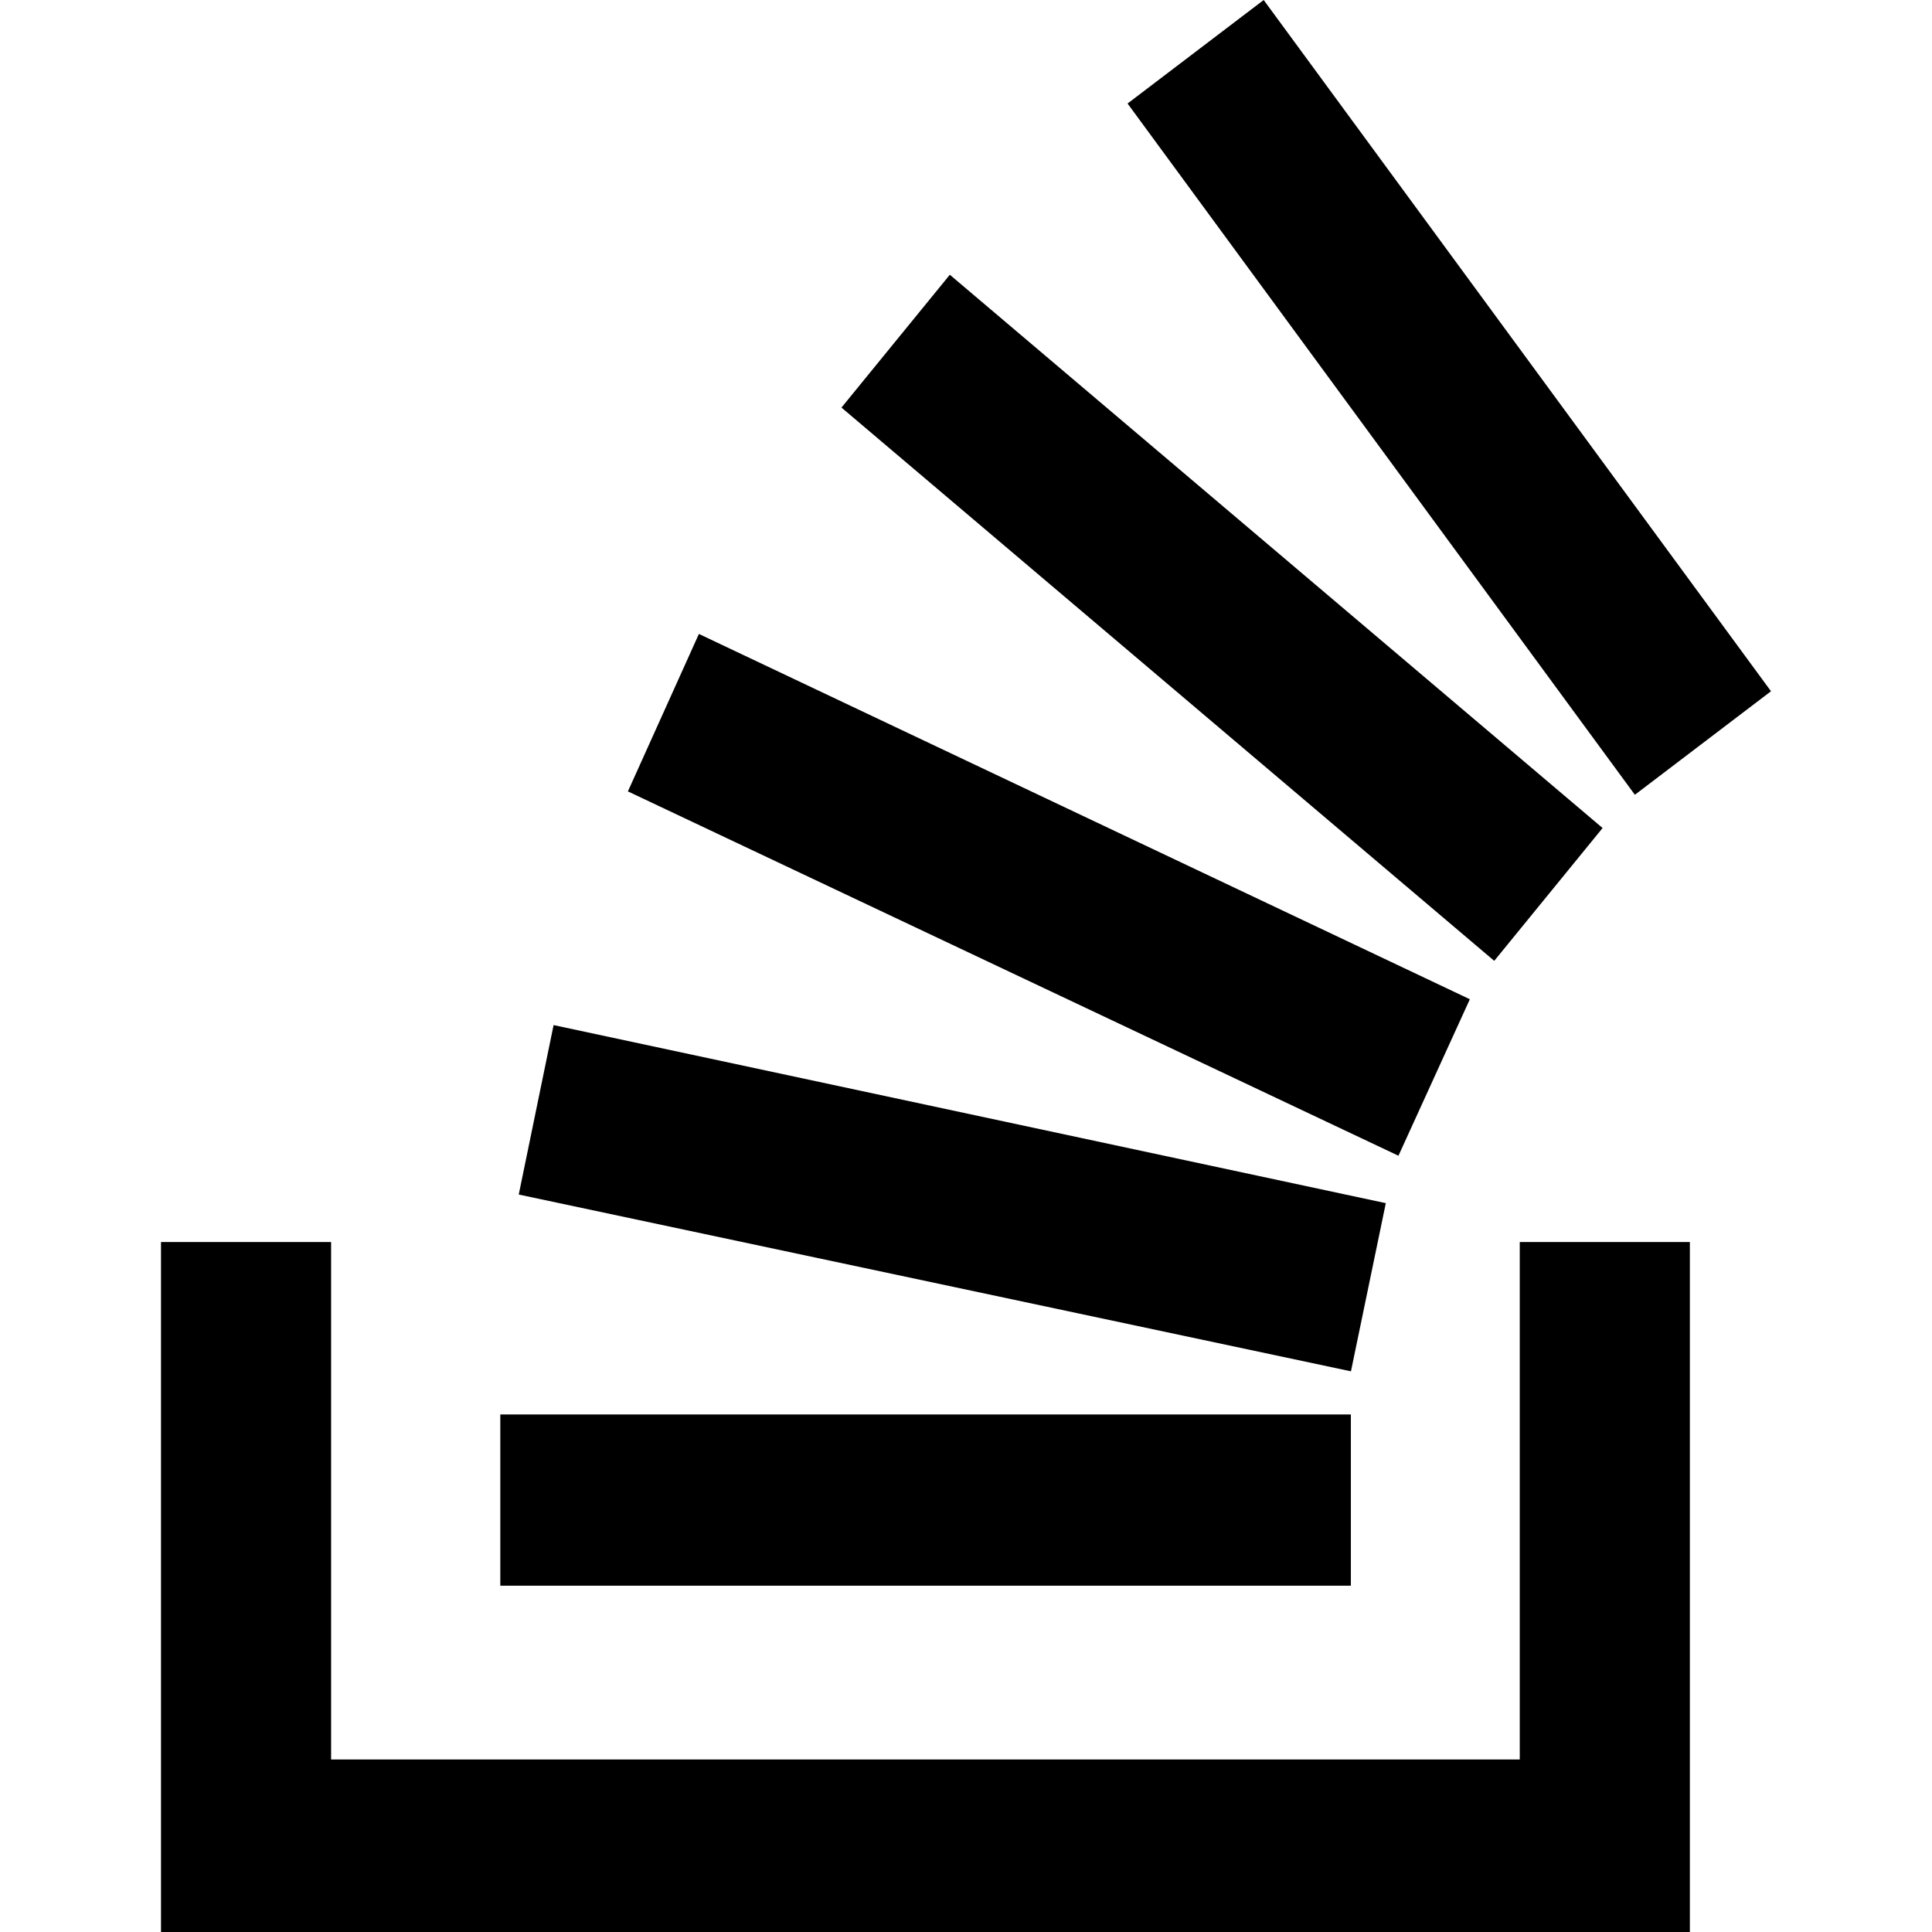
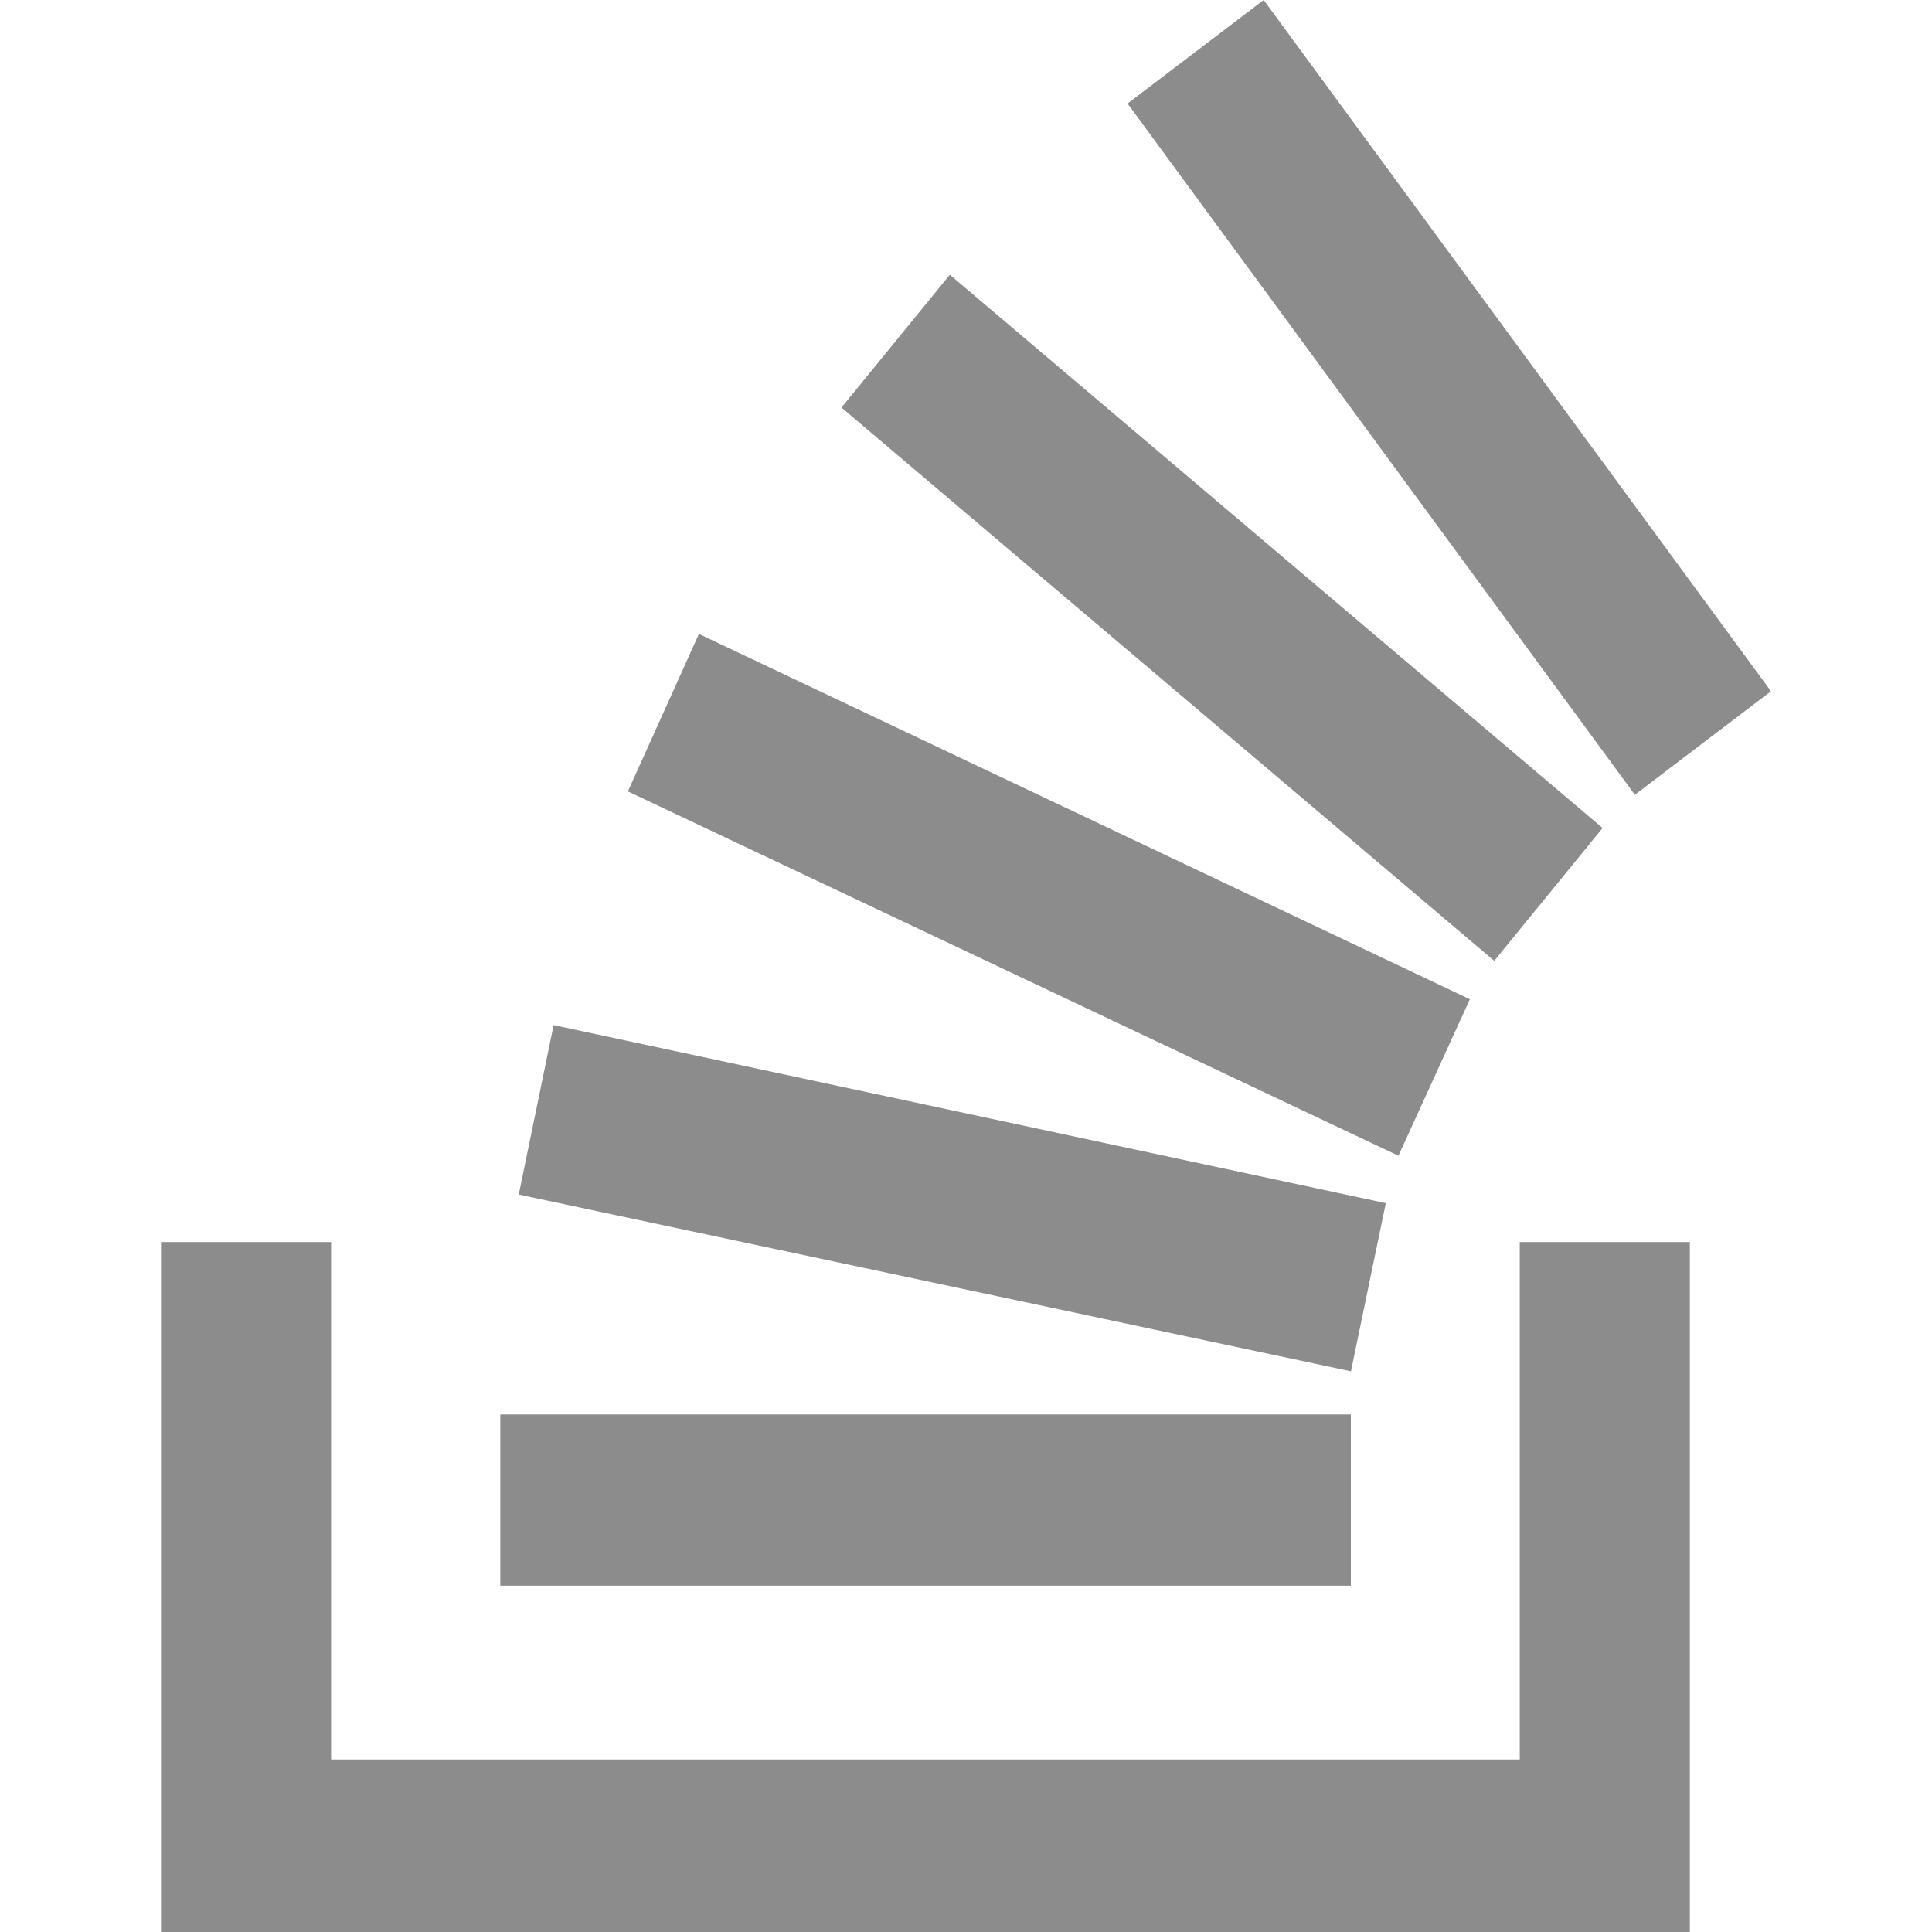
<svg xmlns="http://www.w3.org/2000/svg" id="Bold" enable-background="new 0 0 24 24" height="512" viewBox="0 0 24 24" width="512">
-   <path d="m6.444 14.839 10.338 2.196.433-2.089-10.338-2.212z" />
-   <path d="m6.215 17.571h10.566v2.127h-10.566z" />
-   <path d="m7.8 9.831 9.572 4.526.887-1.944-9.577-4.538z" />
-   <path d="m17.373 14.358-.001-.001-.001.001z" />
-   <path d="m2 15.429v8.571h18.992v-8.571h-2.113v6.428h-14.766v-6.428z" />
-   <path d="m10.453 5.063 8.109 6.873 1.346-1.65-8.109-6.873z" />
-   <path d="m22 8.587-6.302-8.587-1.691 1.286 6.302 8.587z" />
+   <path fill="#8c8c8c" d="m6.444 14.839 10.338 2.196.433-2.089-10.338-2.212z" />
+   <path fill="#8c8c8c" d="m6.215 17.571h10.566v2.127h-10.566z" />
+   <path fill="#8c8c8c" d="m7.8 9.831 9.572 4.526.887-1.944-9.577-4.538z" />
+   <path fill="#8c8c8c" d="m17.373 14.358-.001-.001-.001.001z" />
+   <path fill="#8c8c8c" d="m2 15.429v8.571h18.992v-8.571h-2.113v6.428h-14.766v-6.428z" />
+   <path fill="#8c8c8c" d="m10.453 5.063 8.109 6.873 1.346-1.65-8.109-6.873z" />
+   <path fill="#8c8c8c" d="m22 8.587-6.302-8.587-1.691 1.286 6.302 8.587z" />
</svg>
